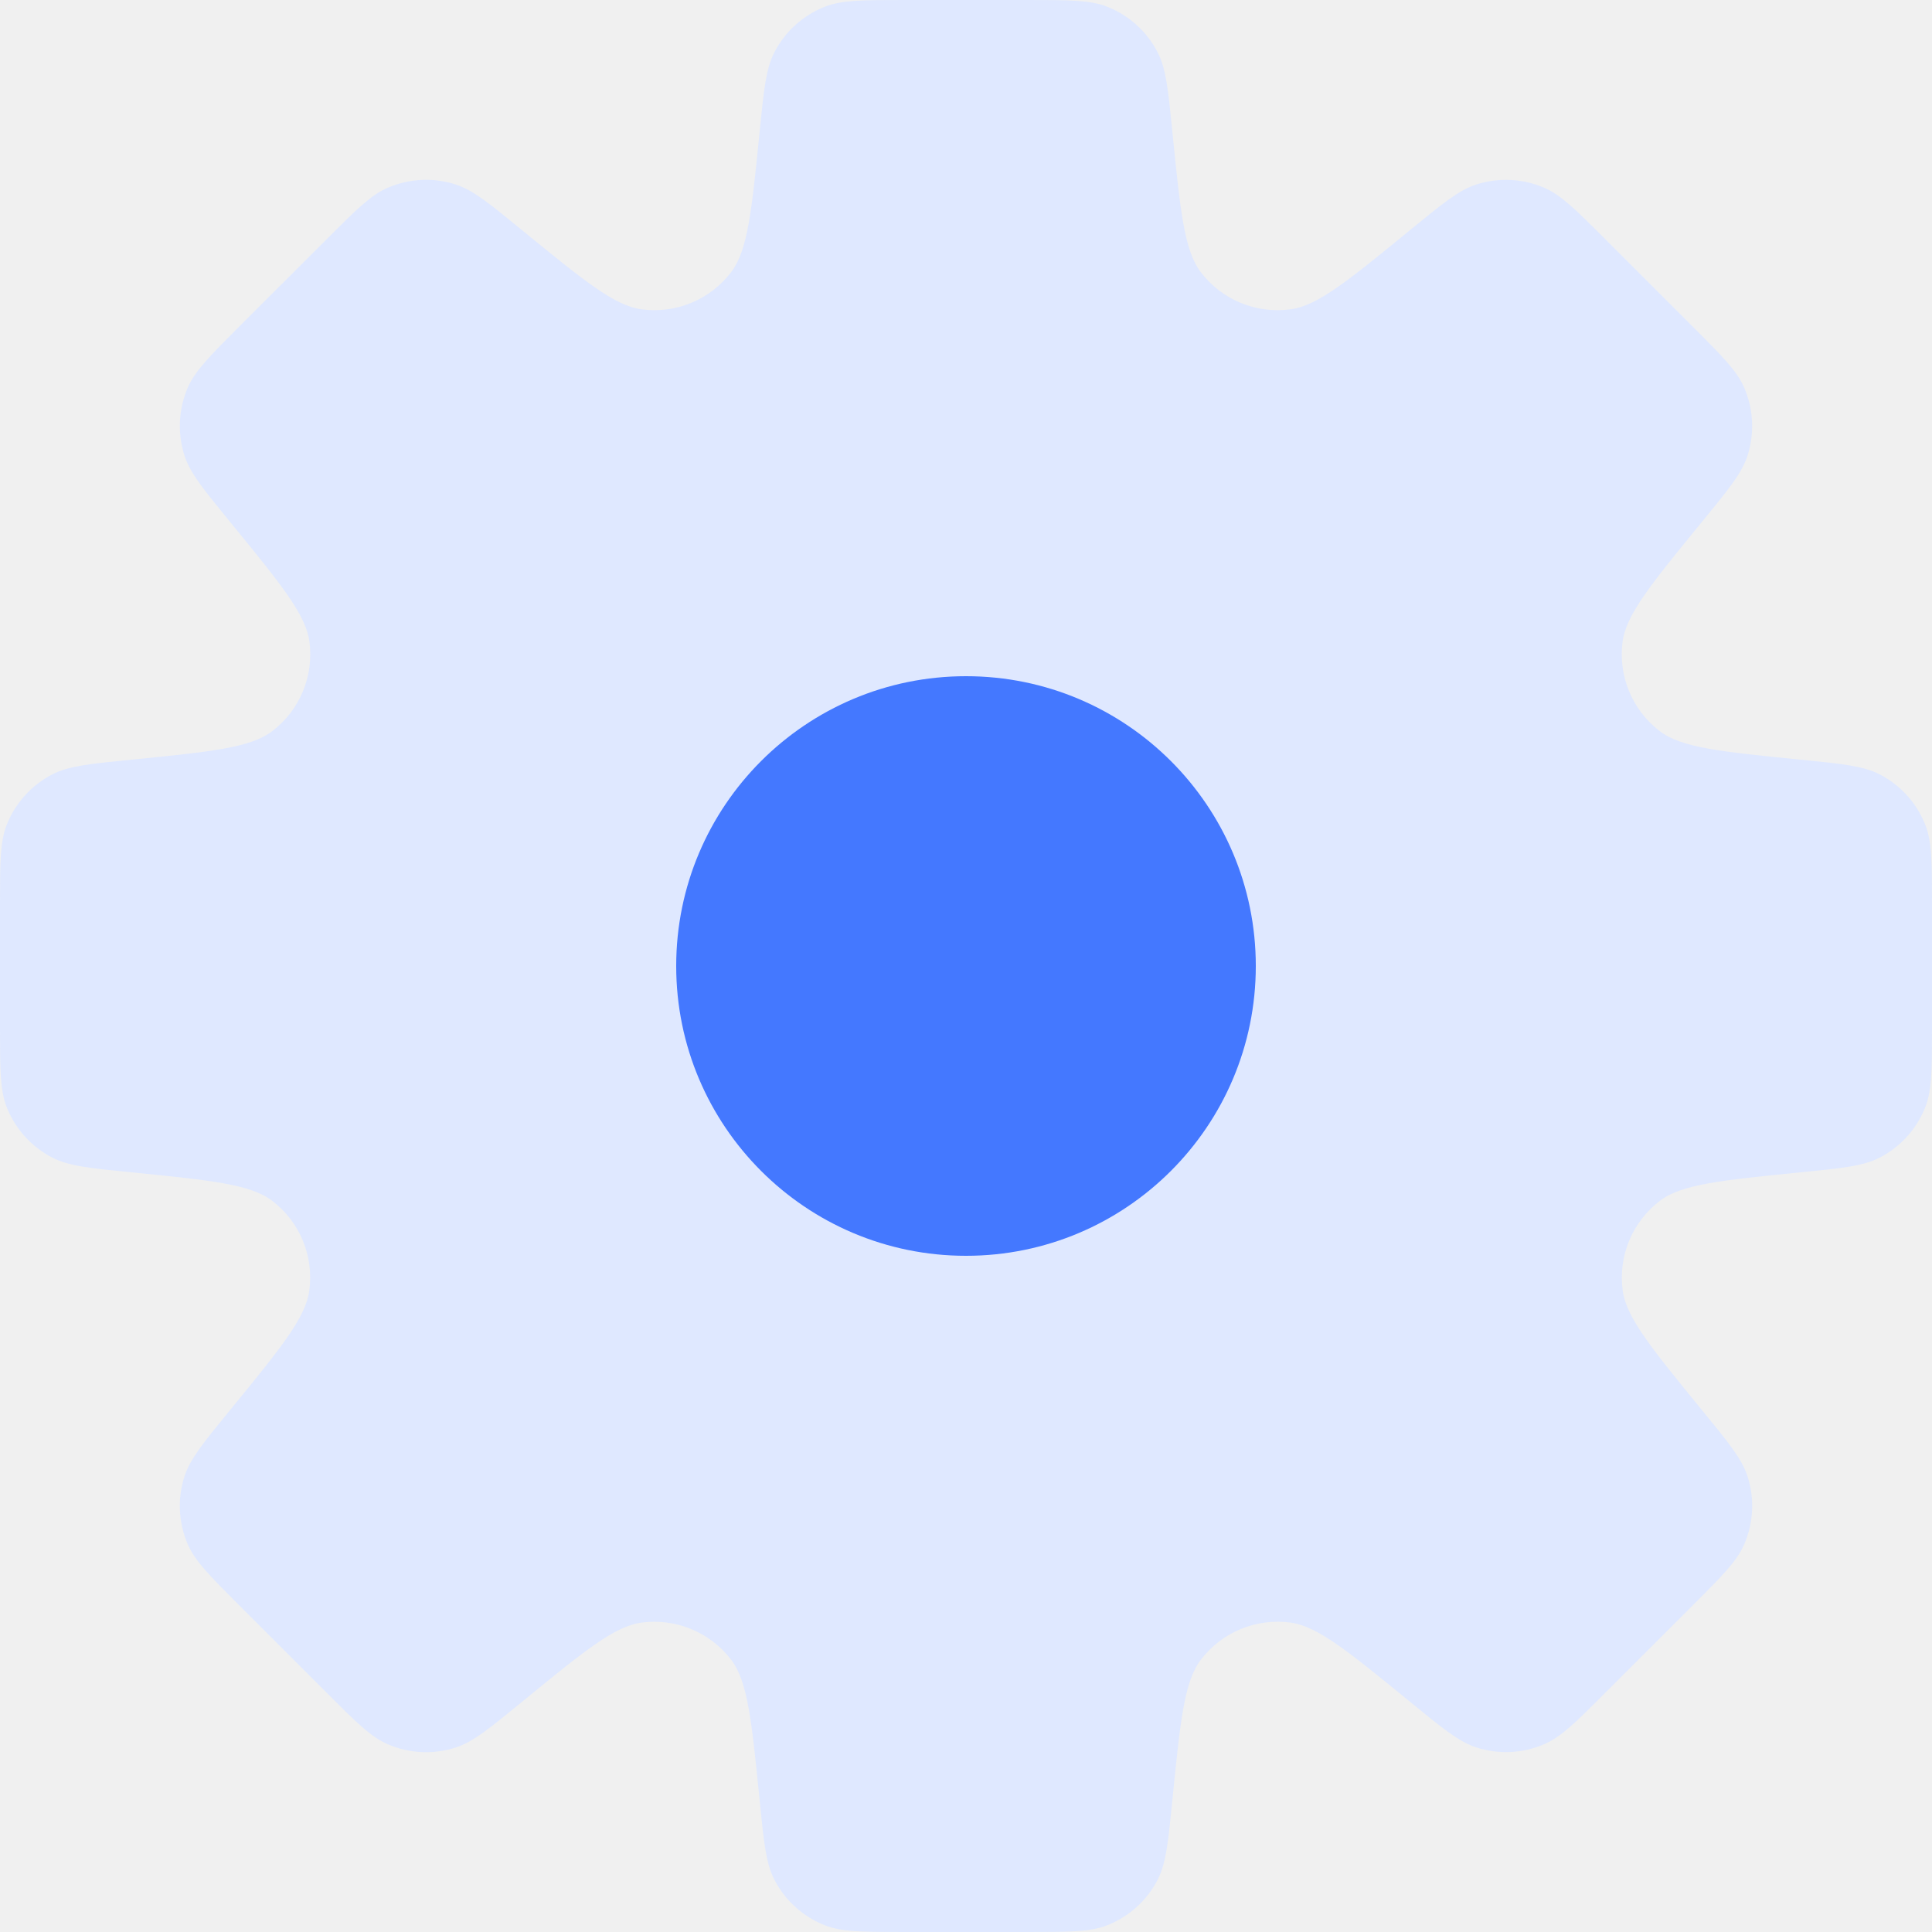
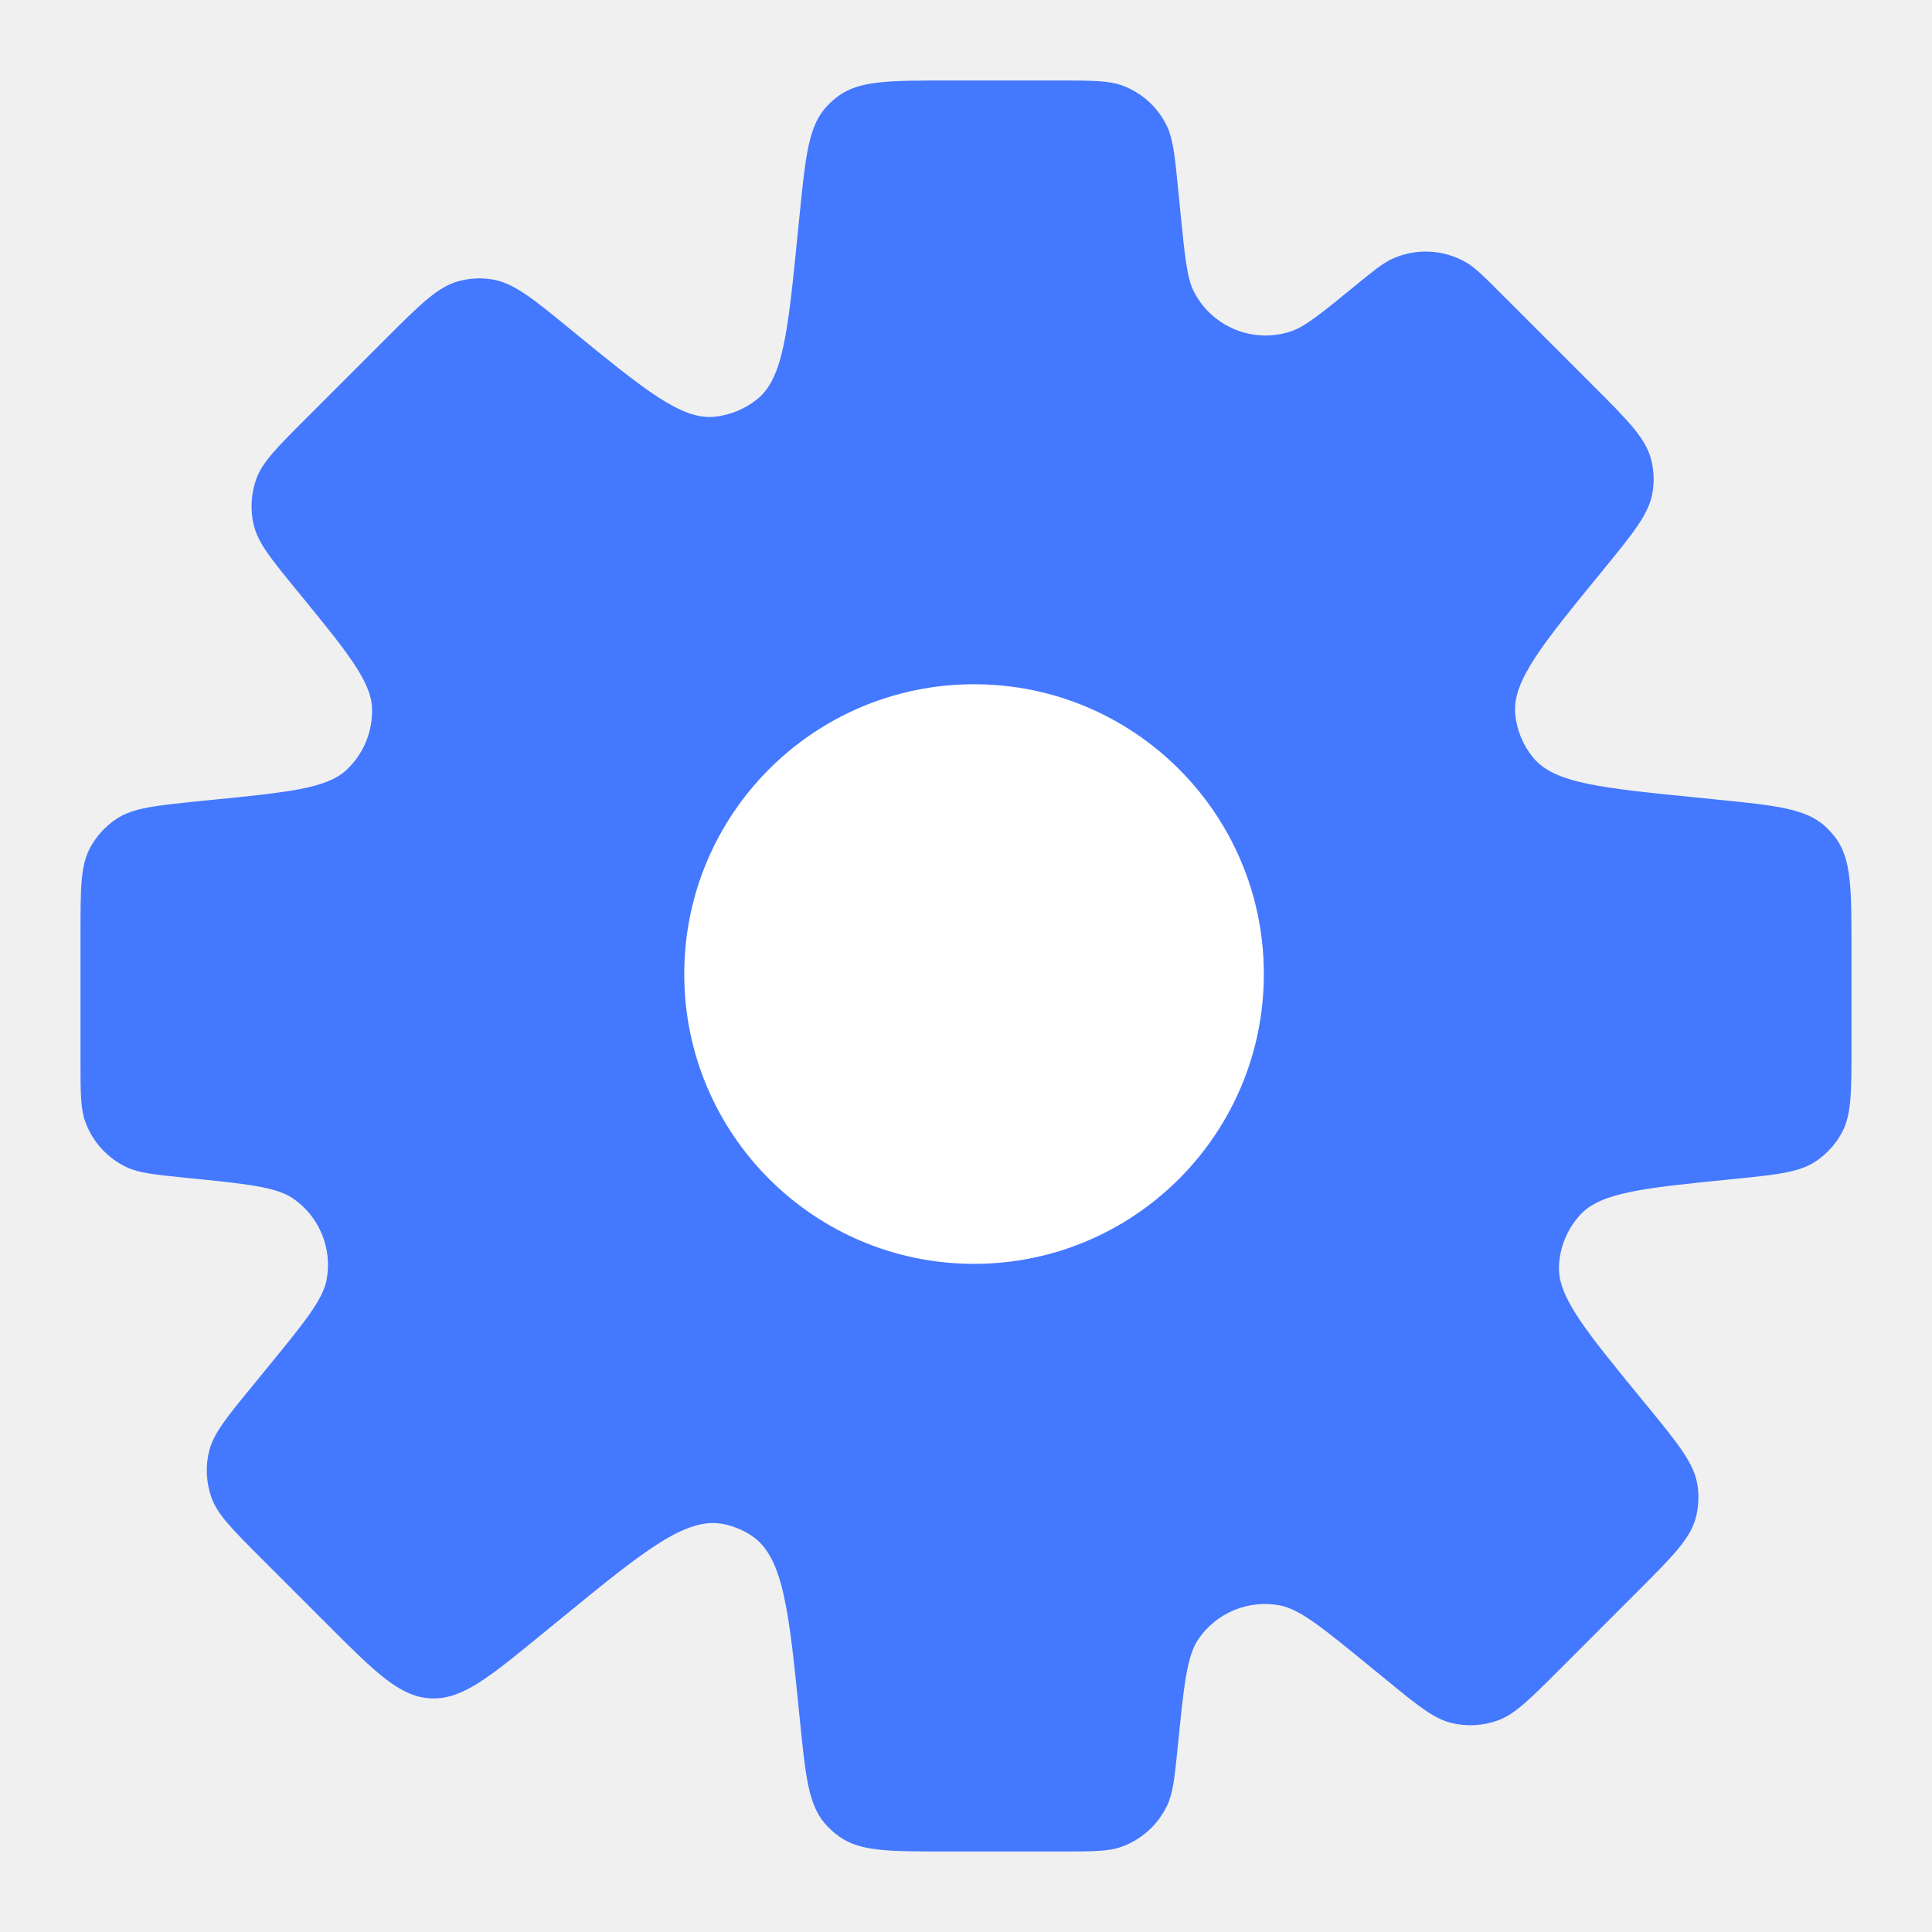
- <svg xmlns="http://www.w3.org/2000/svg" width="20" height="20" viewBox="0 0 20 20" fill="none">
-   <path fill-rule="evenodd" clip-rule="evenodd" d="M12.136 1.361C12.093 0.928 12.071 0.711 11.984 0.542C11.873 0.327 11.688 0.159 11.463 0.07C11.286 0 11.068 0 10.632 0H9.368C8.932 0 8.715 0 8.537 0.07C8.312 0.159 8.127 0.327 8.016 0.542C7.929 0.711 7.907 0.928 7.864 1.361C7.782 2.182 7.741 2.592 7.569 2.817C7.351 3.103 6.997 3.25 6.64 3.202C6.36 3.164 6.041 2.903 5.402 2.381C5.065 2.105 4.896 1.967 4.715 1.909C4.484 1.835 4.235 1.848 4.013 1.944C3.838 2.019 3.684 2.174 3.376 2.482L2.482 3.375C2.174 3.683 2.02 3.838 1.944 4.012C1.848 4.234 1.836 4.484 1.909 4.714C1.967 4.896 2.105 5.064 2.381 5.402C2.904 6.041 3.165 6.36 3.203 6.641C3.251 6.997 3.104 7.351 2.818 7.569C2.593 7.741 2.183 7.782 1.362 7.864C0.928 7.907 0.711 7.929 0.542 8.016C0.327 8.127 0.159 8.312 0.07 8.537C0 8.714 0 8.932 0 9.368V10.632C0 11.068 0 11.286 0.07 11.463C0.159 11.688 0.327 11.873 0.542 11.984C0.711 12.071 0.928 12.093 1.361 12.136C2.182 12.218 2.593 12.259 2.818 12.431C3.104 12.649 3.25 13.003 3.202 13.359C3.165 13.64 2.904 13.959 2.381 14.598C2.105 14.935 1.967 15.104 1.909 15.285C1.835 15.516 1.848 15.765 1.944 15.987C2.02 16.162 2.174 16.316 2.482 16.624L3.376 17.518C3.684 17.826 3.838 17.98 4.013 18.056C4.235 18.152 4.484 18.165 4.715 18.091C4.896 18.033 5.065 17.895 5.402 17.619C6.041 17.096 6.36 16.835 6.641 16.797C6.997 16.75 7.351 16.896 7.569 17.182C7.741 17.407 7.782 17.818 7.864 18.639C7.907 19.072 7.929 19.289 8.016 19.458C8.127 19.673 8.312 19.841 8.537 19.93C8.714 20 8.932 20 9.368 20H10.632C11.068 20 11.286 20 11.463 19.93C11.688 19.841 11.873 19.674 11.984 19.459C12.071 19.289 12.093 19.072 12.136 18.638C12.218 17.817 12.259 17.407 12.431 17.182C12.649 16.896 13.003 16.749 13.36 16.797C13.64 16.835 13.959 17.096 14.598 17.618C14.935 17.894 15.104 18.032 15.285 18.09C15.516 18.164 15.765 18.152 15.987 18.055C16.162 17.98 16.316 17.826 16.624 17.517L17.518 16.624C17.826 16.316 17.98 16.162 18.056 15.987C18.152 15.765 18.165 15.515 18.091 15.285C18.033 15.103 17.895 14.935 17.619 14.598C17.097 13.959 16.836 13.64 16.798 13.36C16.75 13.003 16.897 12.649 17.183 12.431C17.408 12.259 17.818 12.218 18.639 12.136C19.072 12.093 19.289 12.071 19.458 11.984C19.673 11.873 19.841 11.688 19.93 11.463C20 11.286 20 11.068 20 10.632V9.368C20 8.932 20 8.714 19.93 8.537C19.841 8.312 19.673 8.127 19.458 8.016C19.289 7.929 19.072 7.907 18.639 7.864C17.818 7.782 17.407 7.741 17.182 7.569C16.896 7.351 16.75 6.997 16.797 6.641C16.835 6.36 17.096 6.041 17.619 5.402C17.895 5.065 18.033 4.896 18.091 4.715C18.164 4.484 18.152 4.235 18.056 4.013C17.98 3.838 17.826 3.684 17.518 3.376L16.624 2.482C16.316 2.174 16.162 2.02 15.987 1.944C15.765 1.848 15.516 1.836 15.285 1.909C15.104 1.967 14.935 2.105 14.598 2.381C13.959 2.904 13.64 3.165 13.36 3.202C13.003 3.25 12.649 3.104 12.431 2.818C12.259 2.593 12.218 2.182 12.136 1.361Z" fill="#DFE8FF" />
-   <circle cx="10" cy="10" r="3" fill="#4478FF" />
+ <svg xmlns="http://www.w3.org/2000/svg" width="24" height="24" viewBox="0 0 24 24" fill="none">
+   <path fill-rule="evenodd" clip-rule="evenodd" d="M14.635 2.347C14.593 1.927 14.572 1.717 14.489 1.552C14.377 1.328 14.185 1.155 13.952 1.066C13.78 1 13.568 1 13.146 1H11.787C11.046 1 10.676 1 10.411 1.195C10.358 1.235 10.308 1.28 10.263 1.329C10.043 1.573 10.006 1.942 9.932 2.678L9.906 2.936C9.789 4.106 9.731 4.691 9.413 4.953C9.259 5.08 9.071 5.158 8.873 5.177C8.463 5.217 8.008 4.844 7.097 4.1C6.618 3.707 6.378 3.511 6.108 3.47C5.974 3.449 5.838 3.456 5.707 3.49C5.442 3.558 5.223 3.777 4.785 4.215L3.799 5.201C3.44 5.56 3.26 5.74 3.184 5.949C3.117 6.137 3.106 6.341 3.155 6.534C3.21 6.75 3.371 6.947 3.692 7.34C4.302 8.085 4.606 8.457 4.621 8.79C4.634 9.085 4.515 9.37 4.298 9.57C4.052 9.795 3.574 9.843 2.616 9.938L2.496 9.95C1.934 10.007 1.654 10.035 1.447 10.172C1.308 10.264 1.194 10.39 1.116 10.538C1 10.757 1 11.039 1 11.603V13.177C1 13.57 1 13.767 1.057 13.928C1.146 14.18 1.333 14.386 1.574 14.5C1.73 14.573 1.925 14.592 2.317 14.632C3.057 14.706 3.427 14.743 3.638 14.886C3.966 15.11 4.131 15.508 4.057 15.899C4.01 16.149 3.774 16.437 3.303 17.012L3.139 17.213C2.814 17.609 2.652 17.808 2.598 18.026C2.55 18.217 2.561 18.418 2.627 18.604C2.703 18.815 2.884 18.996 3.246 19.359L4.06 20.173C4.661 20.774 4.962 21.075 5.342 21.097C5.347 21.097 5.353 21.097 5.358 21.098C5.739 21.113 6.068 20.844 6.726 20.305L6.955 20.118C8.001 19.262 8.525 18.834 8.994 18.934C9.114 18.959 9.228 19.006 9.331 19.073C9.733 19.335 9.801 20.007 9.935 21.352C10.006 22.059 10.041 22.413 10.247 22.652C10.301 22.715 10.363 22.771 10.432 22.819C10.69 23 11.045 23 11.756 23H13.177C13.57 23 13.767 23 13.928 22.943C14.18 22.854 14.386 22.667 14.5 22.426C14.573 22.27 14.592 22.075 14.632 21.683C14.706 20.943 14.743 20.573 14.886 20.363C15.11 20.034 15.508 19.869 15.899 19.943C16.149 19.99 16.437 20.226 17.012 20.697L17.213 20.861C17.609 21.186 17.808 21.348 18.026 21.402C18.217 21.45 18.418 21.439 18.604 21.373C18.815 21.297 18.996 21.116 19.359 20.754L20.338 19.774C20.779 19.333 21 19.113 21.068 18.846C21.1 18.717 21.107 18.583 21.087 18.452C21.047 18.18 20.849 17.938 20.454 17.455L20.377 17.362C19.695 16.528 19.354 16.111 19.366 15.737C19.374 15.493 19.47 15.261 19.637 15.084C19.893 14.811 20.429 14.757 21.5 14.65C22.065 14.594 22.348 14.565 22.556 14.427C22.693 14.335 22.805 14.211 22.883 14.065C23 13.845 23 13.561 23 12.993V11.787C23 11.046 23 10.676 22.805 10.411C22.765 10.358 22.72 10.308 22.671 10.263C22.427 10.043 22.058 10.006 21.322 9.932L21.064 9.906C19.894 9.789 19.309 9.731 19.047 9.413C18.92 9.259 18.842 9.071 18.823 8.873C18.783 8.463 19.156 8.008 19.901 7.097C20.293 6.618 20.489 6.378 20.53 6.108C20.551 5.974 20.544 5.838 20.511 5.707C20.442 5.442 20.223 5.223 19.785 4.785L18.633 3.633C18.431 3.431 18.33 3.33 18.223 3.266C17.938 3.096 17.587 3.079 17.287 3.219C17.174 3.272 17.063 3.363 16.841 3.544C16.422 3.887 16.213 4.058 16.038 4.116C15.566 4.274 15.05 4.06 14.827 3.615C14.745 3.45 14.718 3.181 14.664 2.642L14.635 2.347Z" fill="#4478FF" />
+   <circle cx="12.1" cy="12.1" r="3.6" fill="white" />
</svg>
